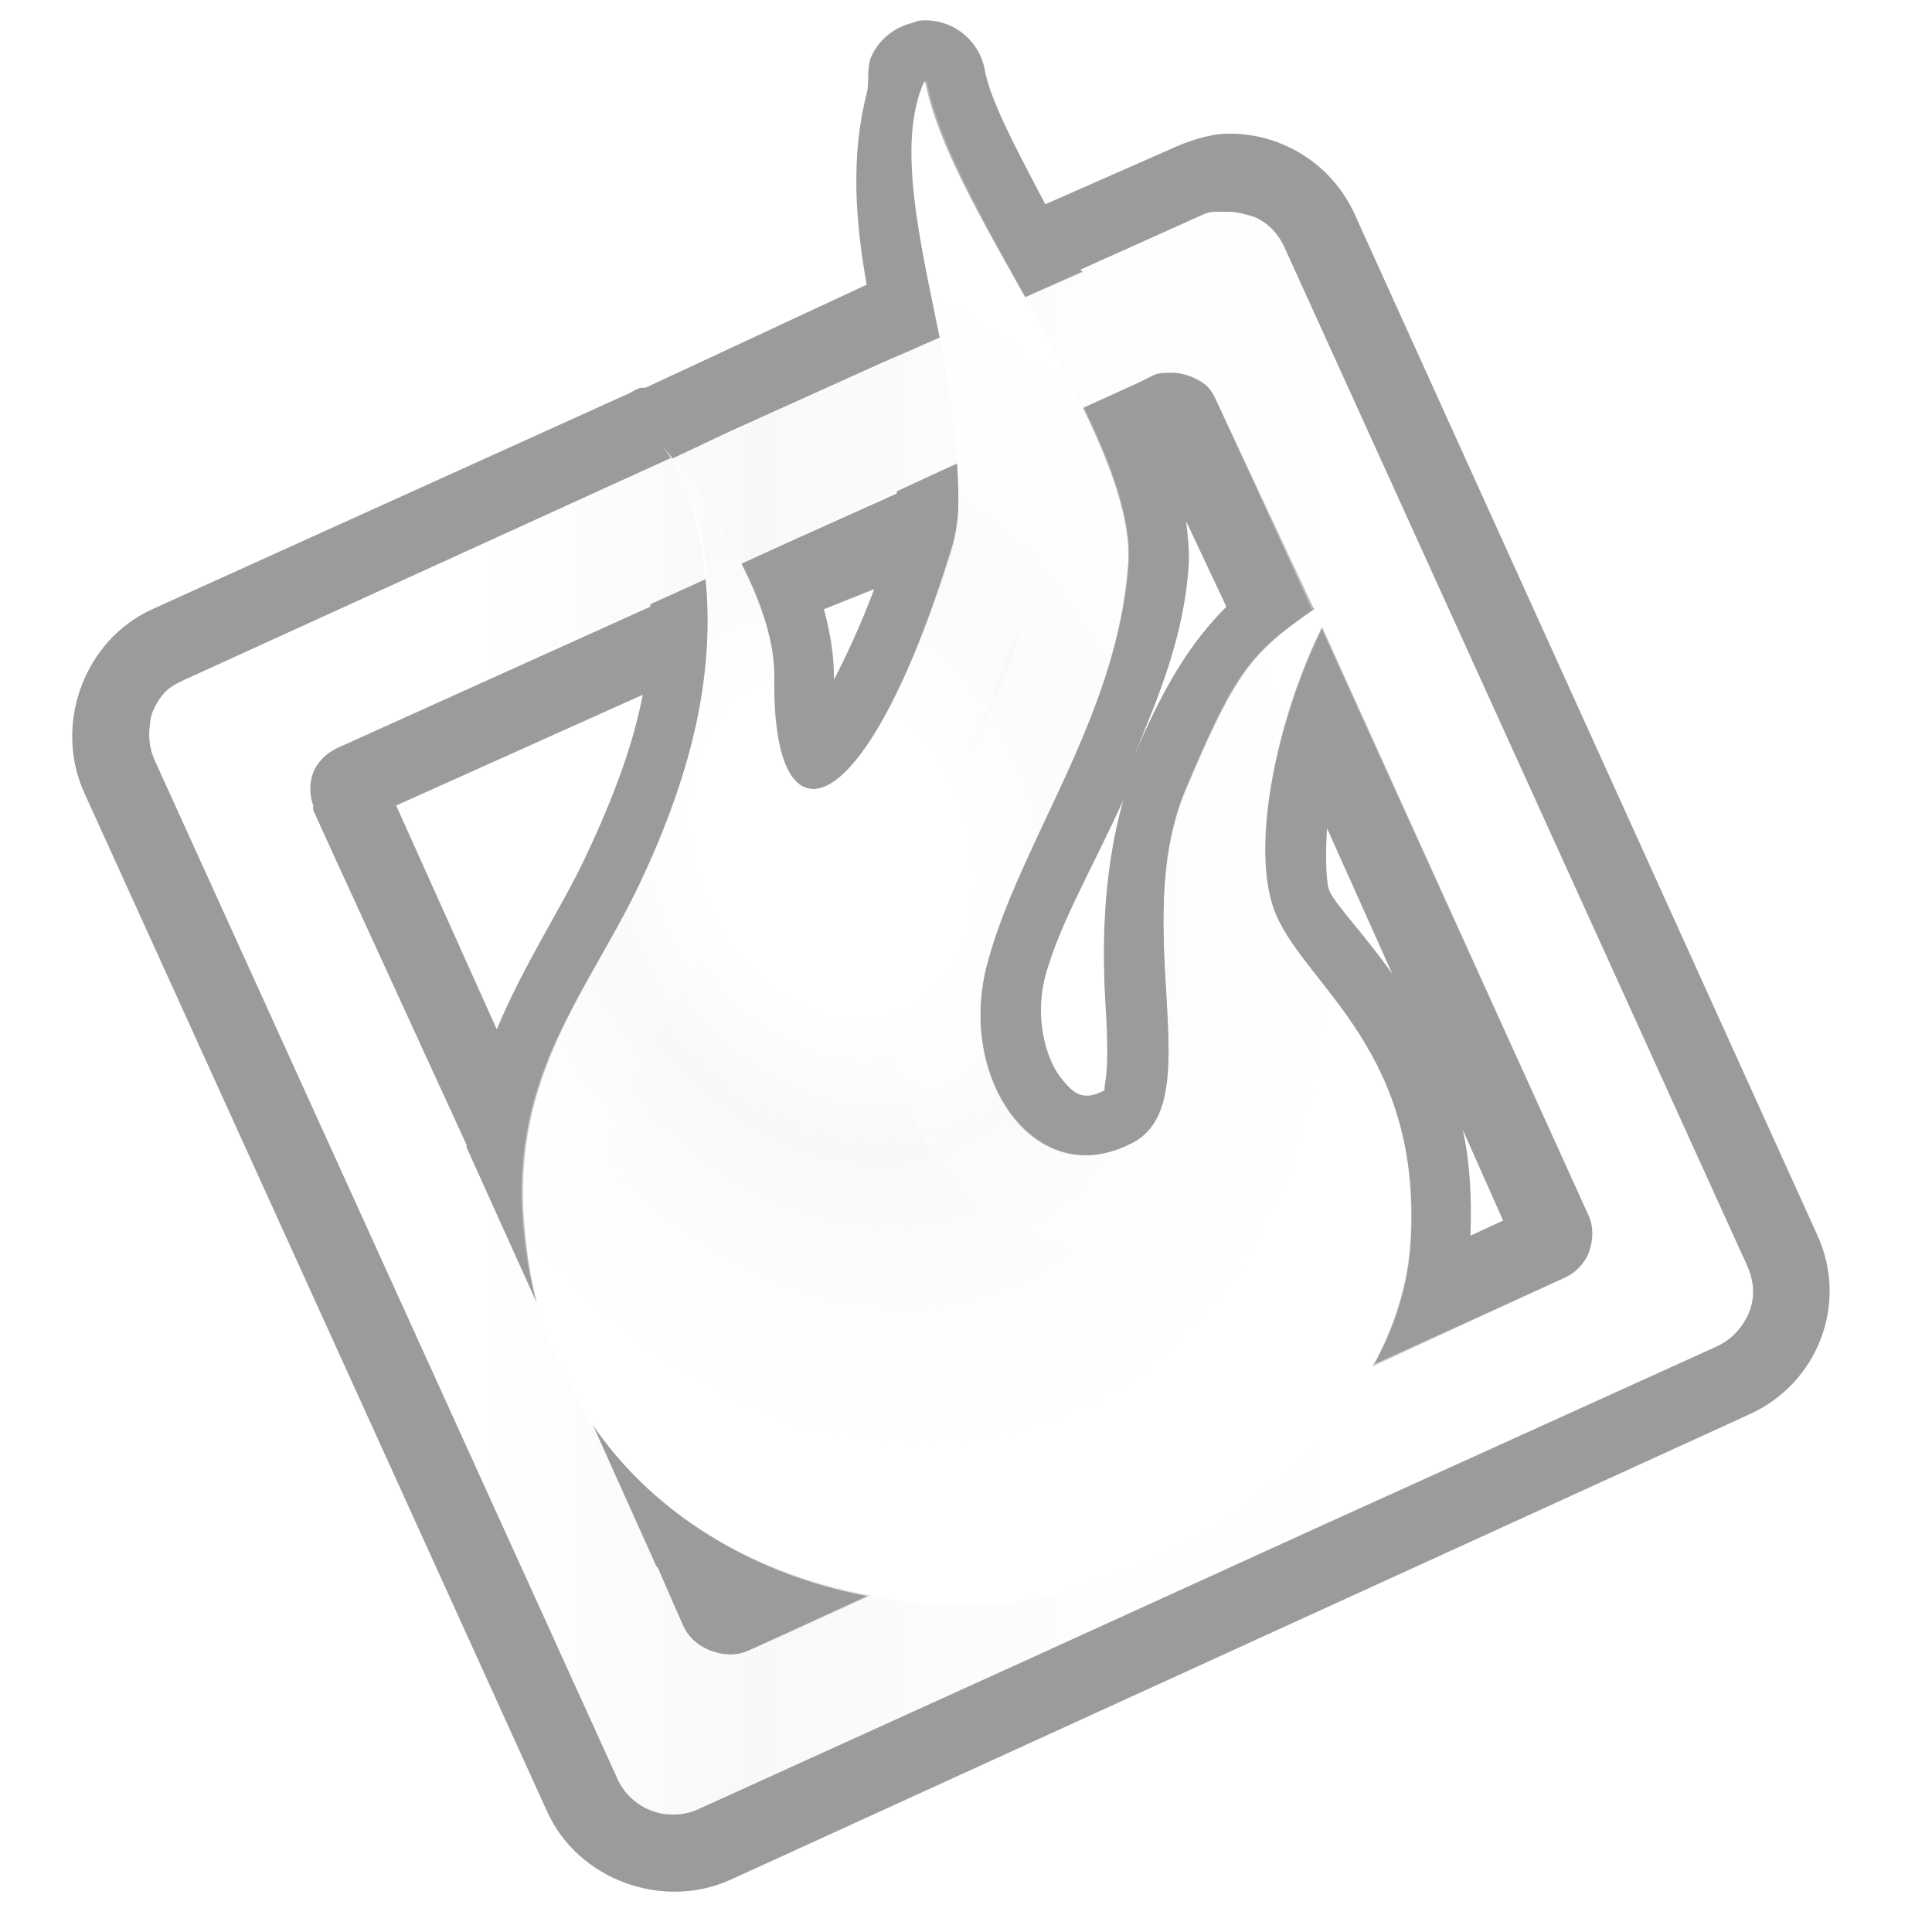
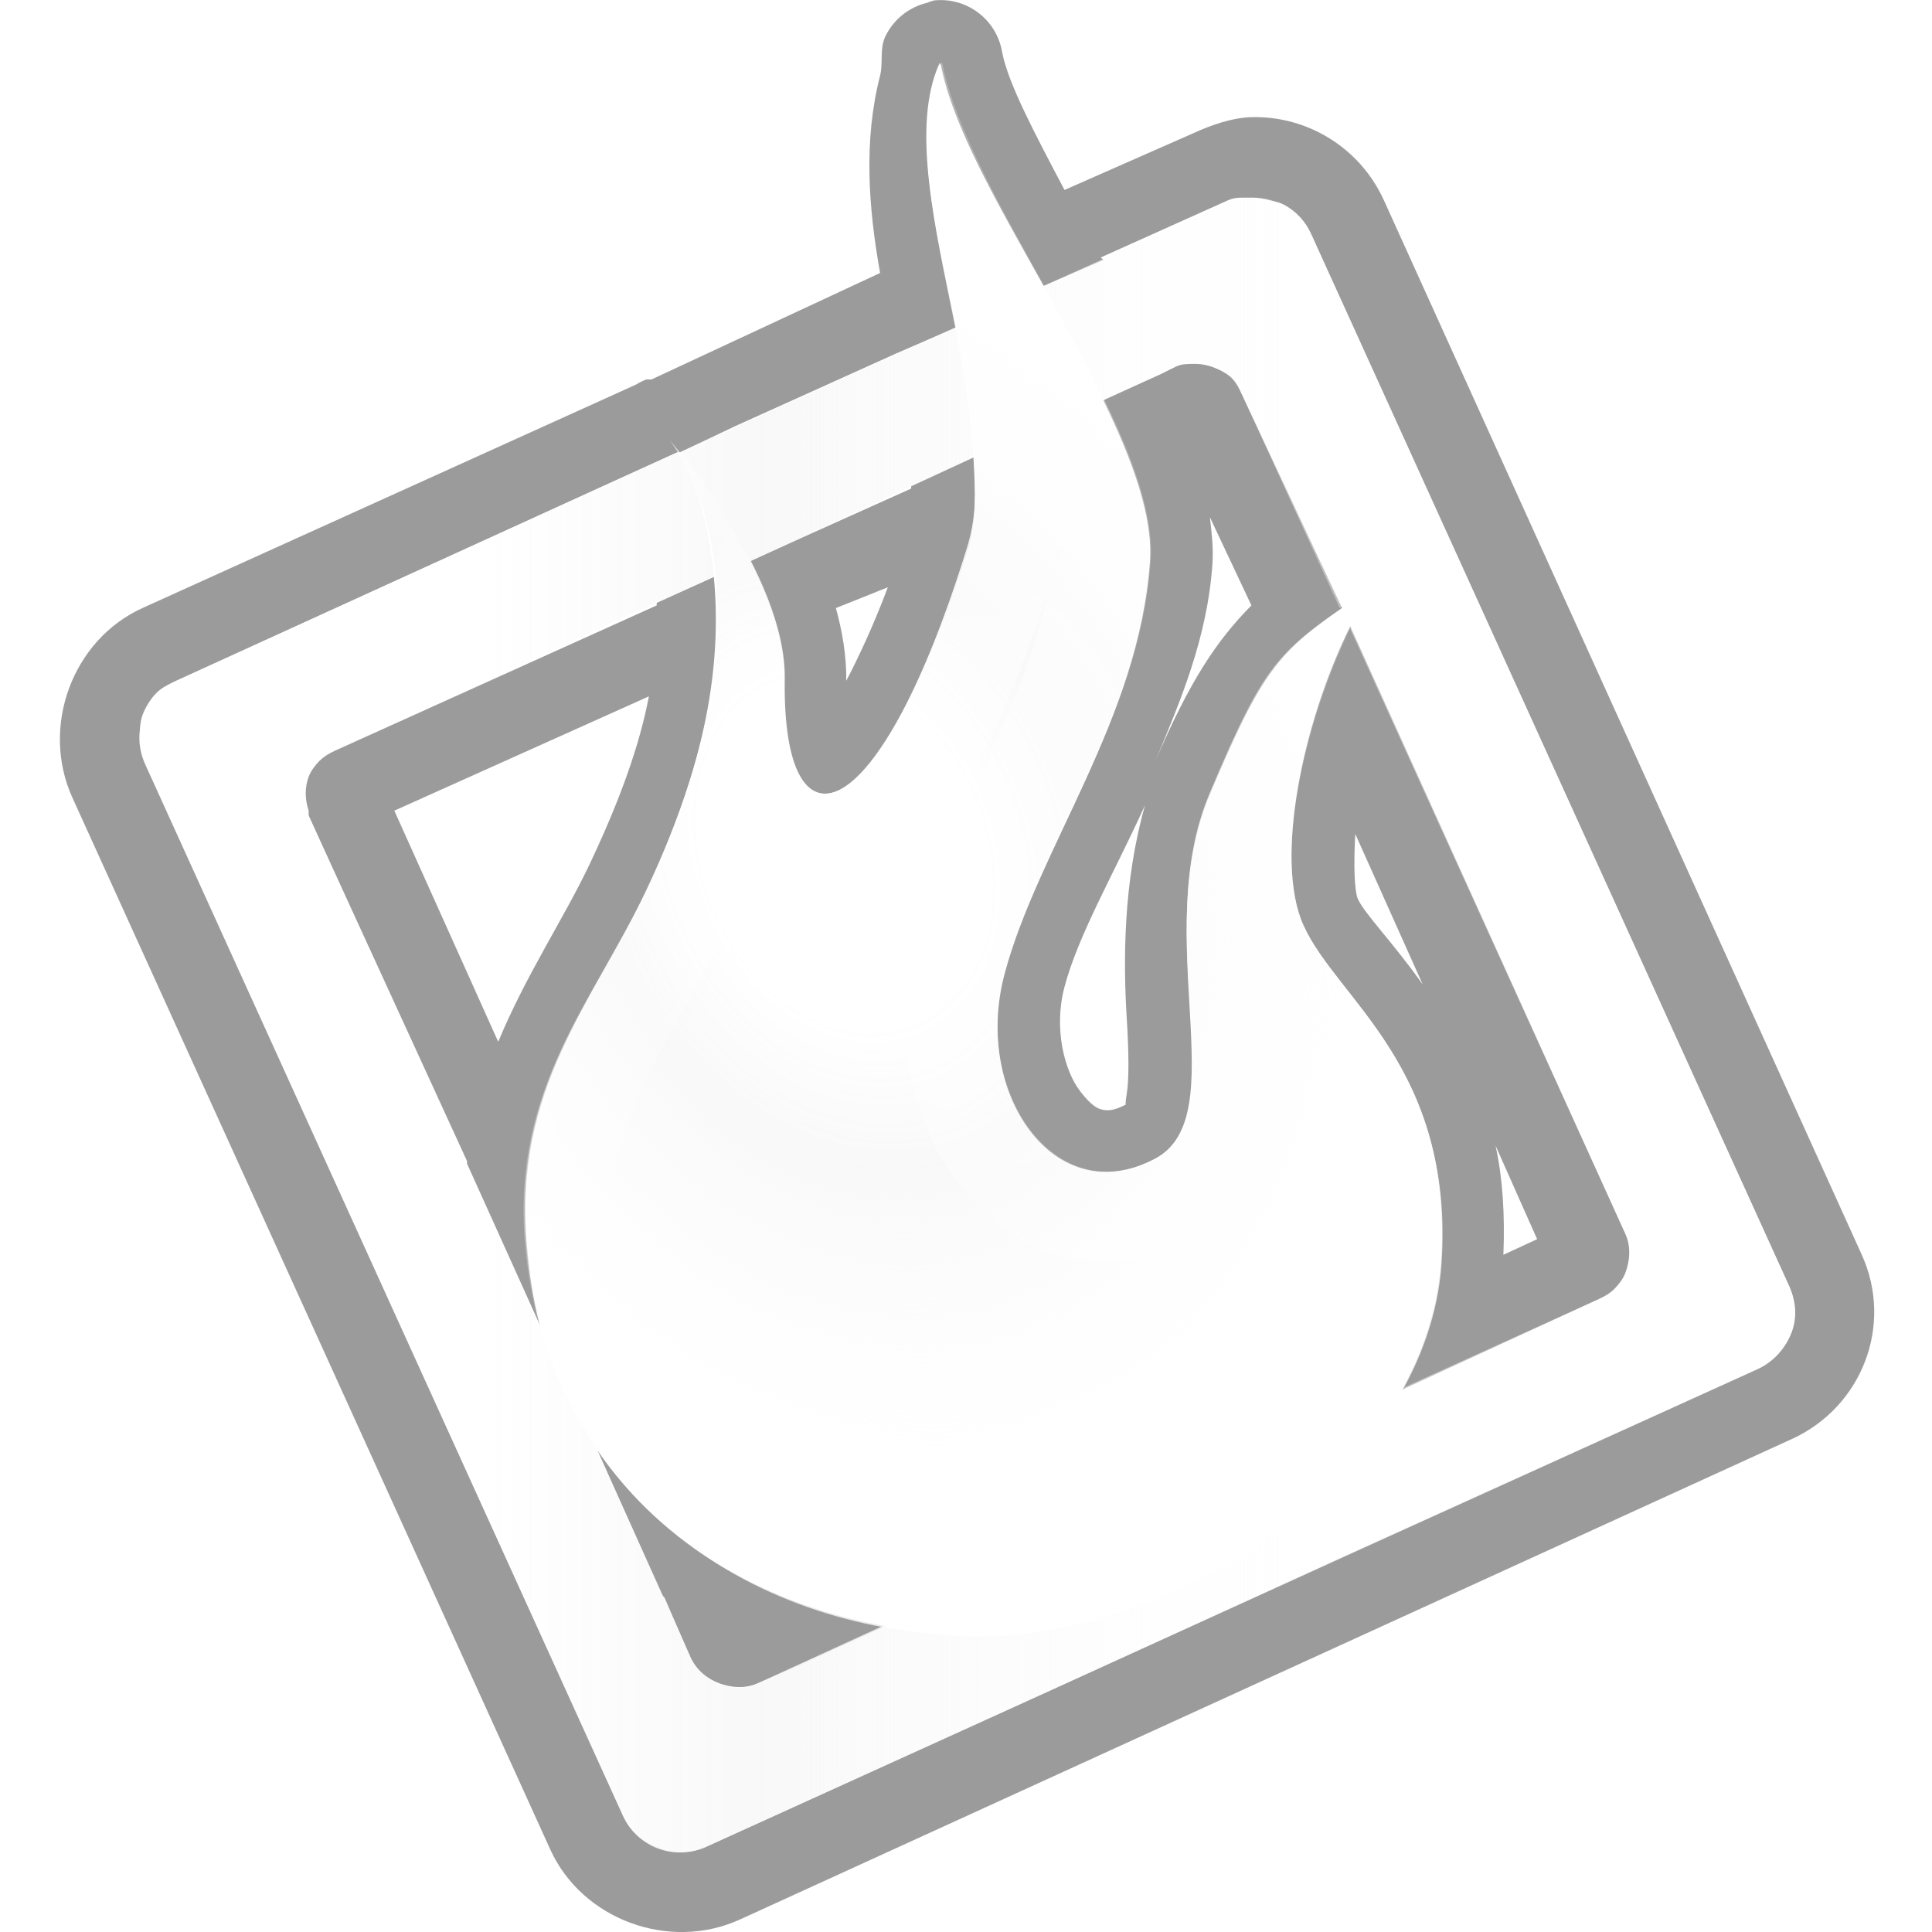
- <svg xmlns="http://www.w3.org/2000/svg" xmlns:xlink="http://www.w3.org/1999/xlink" id="svg14997" version="1.1" width="24" height="24">
+ <svg xmlns="http://www.w3.org/2000/svg" xmlns:xlink="http://www.w3.org/1999/xlink" id="svg14997" version="1.1" width="1000" height="1000">
  <defs id="defs15001">
    <linearGradient id="linearGradient4124">
      <stop id="stop4126" offset="0" style="stop-color:#ffffff;stop-opacity:0.705;" />
      <stop style="stop-color:#ffffff;stop-opacity:0.698;" offset="0.185" id="stop4128" />
      <stop style="stop-color:#ffffff;stop-opacity:0.806;" offset="0.447" id="stop4130" />
      <stop style="stop-color:#ffffff;stop-opacity:0.777;" offset="0.769" id="stop4132" />
      <stop id="stop4134" offset="1" style="stop-color:#ffffff;stop-opacity:0.741;" />
    </linearGradient>
    <linearGradient id="linearGradient16006-3-9">
      <stop style="stop-color:#ffffff;stop-opacity:0.588;" offset="0" id="stop16008-5-6" />
      <stop id="stop16016-1-7" offset="0.25" style="stop-color:#ffffff;stop-opacity:0.871;" />
      <stop id="stop16014-1-2" offset="0.5" style="stop-color:#ffffff;stop-opacity:0.588;" />
      <stop style="stop-color:#ffffff;stop-opacity:0.856;" offset="0.75" id="stop3998" />
      <stop style="stop-color:#ffffff;stop-opacity:0.588;" offset="1" id="stop16010-4-1" />
    </linearGradient>
    <linearGradient xlink:href="#linearGradient16006-3-9" id="linearGradient3878" x1="5.723" y1="19.982" x2="18.56" y2="6.505" gradientUnits="userSpaceOnUse" gradientTransform="translate(0,-1)" />
    <linearGradient xlink:href="#linearGradient4124" id="linearGradient4042" gradientUnits="userSpaceOnUse" x1="9" y1="-3" x2="14" y2="22" gradientTransform="translate(0,-1)" />
    <linearGradient id="linearGradient4046-1-38">
      <stop style="stop-color:#ffffff;stop-opacity:0;" offset="0" id="stop4048-6-5" />
      <stop style="stop-color:#ffffff;stop-opacity:0.727;" offset="1" id="stop4051-4-0" />
    </linearGradient>
    <radialGradient xlink:href="#linearGradient4046-1-38" id="radialGradient4295" cx="12" cy="19.5" fx="12" fy="19.5" r="9" gradientTransform="matrix(1,0,0,0.2777778,0,14.08333)" gradientUnits="userSpaceOnUse" />
    <linearGradient xlink:href="#linearGradient16006-3-9-4" id="linearGradient3878-6" x1="5.723" y1="19.982" x2="18.56" y2="6.505" gradientUnits="userSpaceOnUse" gradientTransform="translate(0,-0.9999995)" />
    <linearGradient id="linearGradient16006-3-9-4">
      <stop style="stop-color:#ffffff;stop-opacity:0.588;" offset="0" id="stop16008-5-6-0" />
      <stop id="stop16016-1-7-7" offset="0.25" style="stop-color:#ffffff;stop-opacity:0.871;" />
      <stop id="stop16014-1-2-5" offset="0.5" style="stop-color:#ffffff;stop-opacity:0.588;" />
      <stop style="stop-color:#ffffff;stop-opacity:0.856;" offset="0.75" id="stop3998-4" />
      <stop style="stop-color:#ffffff;stop-opacity:0.588;" offset="1" id="stop16010-4-1-0" />
    </linearGradient>
    <linearGradient xlink:href="#radialGradient3950" id="linearGradient7625" gradientUnits="userSpaceOnUse" gradientTransform="matrix(0.9556756,0,0,0.9556756,0.8376545,2.050599)" x1="2.366" y1="11.221" x2="33.045" y2="11.221" />
    <radialGradient gradientTransform="matrix(1.353726,-0.2279136,0.2083657,1.381382,7.170339,-35.53963)" gradientUnits="userSpaceOnUse" id="radialGradient3950" r="62.103" cy="57.449" cx="66.266">
      <stop offset="0.209" style="stop-color:#ffffff;stop-opacity:0.957;" id="stop3952" />
      <stop id="stop3954" style="stop-color:#f8f8f8;stop-opacity:0.921;" offset="0.376" />
      <stop offset="0.737" style="stop-color:#ffffff;stop-opacity:0.352;" id="stop3956" />
      <stop offset="1" style="stop-color:#ffffff;stop-opacity:0.871;" id="stop3958" />
    </radialGradient>
    <radialGradient xlink:href="#linearGradient3952" id="radialGradient7623" gradientUnits="userSpaceOnUse" gradientTransform="matrix(0.7651783,1.896771,-1.450473,0.5851365,15.94574,-24.77629)" cx="15.588" cy="8.473" fx="15.588" fy="8.473" r="7.492" />
    <linearGradient id="linearGradient3952">
      <stop style="stop-color:#ffad9c;stop-opacity:0.914;" offset="0" id="stop3954-0" />
      <stop id="stop3960" offset="0.5" style="stop-color:#ff4923;stop-opacity:0.914;" />
      <stop style="stop-color:#bf2000;stop-opacity:0.914;" offset="0.75" id="stop3962" />
      <stop style="stop-color:#ff6b4b;stop-opacity:0.914;" offset="1" id="stop3956-19" />
    </linearGradient>
    <radialGradient xlink:href="#linearGradient3952-9" id="radialGradient7621" gradientUnits="userSpaceOnUse" gradientTransform="matrix(1.085214,0,0,1.731441,-1.155716,-5.510921)" cx="17.701" cy="8.772" fx="17.701" fy="8.772" r="8.964" />
    <linearGradient id="linearGradient3952-9">
      <stop style="stop-color:#ffffff;stop-opacity:0.633;" offset="0" id="stop3954-7" />
      <stop id="stop3960-3" offset="0.5" style="stop-color:#ffffff;stop-opacity:0.165;" />
      <stop style="stop-color:#ffffff;stop-opacity:0.129;" offset="0.75" id="stop3962-6" />
      <stop style="stop-color:#ffffff;stop-opacity:0.338;" offset="1" id="stop3956-1" />
    </linearGradient>
    <radialGradient r="8.964" fy="8.772" fx="17.701" cy="8.772" cx="17.701" gradientTransform="matrix(1.085214,0,0,1.731441,-1.155716,-5.510921)" gradientUnits="userSpaceOnUse" id="radialGradient7756" xlink:href="#linearGradient3952-9" />
    <radialGradient xlink:href="#radialGradient4097" id="radialGradient7714" gradientUnits="userSpaceOnUse" gradientTransform="matrix(0.7371789,0,0,1.176157,20.96251,-0.4681879)" cx="17.701" cy="8.772" fx="17.701" fy="8.772" r="8.964" />
    <radialGradient cx="66.266" cy="57.449" r="62.103" id="radialGradient4097" gradientUnits="userSpaceOnUse" gradientTransform="matrix(1.353726,-0.2279136,0.2083657,1.381382,7.170339,-35.53963)">
      <stop id="stop4099" style="stop-color:#ffffff;stop-opacity:0.489;" offset="0.209" />
      <stop offset="0.376" style="stop-color:#ffffff;stop-opacity:0.288;" id="stop4101" />
      <stop id="stop4103" style="stop-color:#ffffff;stop-opacity:0.223;" offset="0.737" />
      <stop id="stop4105" style="stop-color:#ffffff;stop-opacity:0.288;" offset="1" />
    </radialGradient>
    <radialGradient xlink:href="#radialGradient3950-3" id="radialGradient7712" gradientUnits="userSpaceOnUse" gradientTransform="matrix(0.5197808,1.288465,-0.985297,0.3974796,32.57942,-13.55503)" cx="15.588" cy="8.473" fx="15.588" fy="8.473" r="7.492" />
    <radialGradient gradientTransform="matrix(1.353726,-0.2279136,0.2083657,1.381382,7.170339,-35.53963)" gradientUnits="userSpaceOnUse" id="radialGradient3950-3" r="62.103" cy="57.449" cx="66.266">
      <stop offset="0.209" style="stop-color:#ffffff;stop-opacity:0.957;" id="stop3952-0" />
      <stop id="stop3954-08" style="stop-color:#f8f8f8;stop-opacity:0.921;" offset="0.376" />
      <stop offset="0.737" style="stop-color:#ffffff;stop-opacity:0.352;" id="stop3956-8" />
      <stop offset="1" style="stop-color:#ffffff;stop-opacity:0.871;" id="stop3958-2" />
    </radialGradient>
    <linearGradient xlink:href="#radialGradient3950-3" id="linearGradient7710" gradientUnits="userSpaceOnUse" gradientTransform="matrix(0.6491845,0,0,0.6491845,22.31659,4.668306)" x1="2.366" y1="11.221" x2="33.045" y2="11.221" />
    <radialGradient gradientTransform="matrix(1.353726,-0.2279136,0.2083657,1.381382,7.170339,-35.53963)" gradientUnits="userSpaceOnUse" id="radialGradient7781" r="62.103" cy="57.449" cx="66.266">
      <stop offset="0.209" style="stop-color:#ffffff;stop-opacity:0.957;" id="stop7783" />
      <stop id="stop7785" style="stop-color:#f8f8f8;stop-opacity:0.921;" offset="0.376" />
      <stop offset="0.737" style="stop-color:#ffffff;stop-opacity:0.352;" id="stop7787" />
      <stop offset="1" style="stop-color:#ffffff;stop-opacity:0.871;" id="stop7789" />
    </radialGradient>
    <linearGradient xlink:href="#radialGradient3950-3" id="linearGradient3131" gradientUnits="userSpaceOnUse" gradientTransform="matrix(0.6491845,0,0,0.6491845,22.31659,4.668306)" x1="2.366" y1="11.221" x2="33.045" y2="11.221" />
    <radialGradient xlink:href="#radialGradient3950-3" id="radialGradient3133" gradientUnits="userSpaceOnUse" gradientTransform="matrix(0.5197808,1.288465,-0.985297,0.3974796,32.57942,-13.55503)" cx="15.588" cy="8.473" fx="15.588" fy="8.473" r="7.492" />
    <radialGradient xlink:href="#radialGradient4097" id="radialGradient3135" gradientUnits="userSpaceOnUse" gradientTransform="matrix(0.7371789,0,0,1.176157,20.96251,-0.4681879)" cx="17.701" cy="8.772" fx="17.701" fy="8.772" r="8.964" />
  </defs>
-   <g id="layer2" style="display:none">
+   <g id="layer2" style="display:none" transform="translate(0,976)">
    <rect style="fill:#ff0000;fill-opacity:0.309;stroke:none" id="rect15909" width="1" height="24" x="-1" y="0" />
    <rect style="fill:#ff0000;fill-opacity:0.309;stroke:none" id="rect15911" width="25" height="1" x="-1" y="24" />
    <rect style="fill:#ff0000;fill-opacity:0.309;stroke:none" id="rect15913" width="1" height="26" x="24" y="-1" />
    <rect style="fill:#ff0000;fill-opacity:0.309;stroke:none" id="rect15915" width="25" height="1" x="-1" y="-1" />
  </g>
-   <g id="layer3" style="display:inline">
-     <g id="g3125" transform="translate(-21.99972,0.6253533)">
+   <g id="layer3" style="display:inline" transform="translate(0,976)">
+     <g id="g3125" transform="matrix(43.01576,0,0,43.01576,-953.9197,-959.9273)">
      <path style="font-size:medium;font-style:normal;font-variant:normal;font-weight:normal;font-stretch:normal;text-indent:0;text-align:start;text-decoration:none;line-height:normal;letter-spacing:normal;word-spacing:normal;text-transform:none;direction:ltr;block-progression:tb;writing-mode:lr-tb;text-anchor:start;baseline-shift:baseline;color:#000000;fill:#000000;fill-opacity:0.392;stroke:none;stroke-width:2.208;marker:none;visibility:visible;display:inline;overflow:visible;enable-background:accumulate;font-family:Sans;-inkscape-font-specification:Sans" d="m 33.422,-0.37 a 0.75,0.75 0 0 0 -0.094,0.031 0.75,0.75 0 0 0 -0.5,0.406 c -0.07,0.152 -0.023,0.314 -0.062,0.469 -0.2,0.777 -0.141,1.588 0,2.375 l -2.75,1.281 -0.062,0 a 0.752,0.752 0 0 0 -0.125,0.062 l -5.937,2.688 C 23.043,7.327 22.662,8.376 23.047,9.224 l 5.75,12.656 c 0.385,0.847 1.434,1.229 2.281,0.844 l 12.656,-5.781 c 0.847,-0.385 1.229,-1.371 0.844,-2.219 L 38.828,2.036 C 38.54,1.401 37.903,1.018 37.234,1.036 c -0.227,0.006 -0.479,0.093 -0.687,0.188 l -1.562,0.688 c -0.356,-0.676 -0.678,-1.28 -0.75,-1.656 a 0.75,0.75 0 0 0 -0.813,-0.625 z m 0.062,0.75 c 0.142,0.744 0.708,1.717 1.25,2.687 l 0.719,-0.312 c -0.006,-0.013 -0.024,-0.018 -0.031,-0.031 l 1.531,-0.688 c 0.095,-0.043 0.183,-0.029 0.281,-0.031 0.073,-0.002 0.149,0.012 0.219,0.031 0.071,0.018 0.124,0.025 0.188,0.062 0.135,0.076 0.243,0.192 0.312,0.344 l 5.75,12.656 c 0.086,0.19 0.099,0.382 0.031,0.562 -0.034,0.09 -0.09,0.178 -0.156,0.25 -0.066,0.072 -0.155,0.144 -0.25,0.188 l -5.031,2.281 -3.562,1.625 -4.062,1.844 c -0.095,0.043 -0.183,0.06 -0.281,0.062 -0.112,0.003 -0.211,-0.018 -0.312,-0.062 -0.18,-0.068 -0.32,-0.185 -0.406,-0.375 l -5.75,-12.656 c -0.004,-0.009 0.004,-0.022 0,-0.031 -0.043,-0.095 -0.06,-0.186 -0.062,-0.281 -0.003,-0.098 -0.003,-0.191 0.031,-0.281 0.034,-0.087 0.09,-0.181 0.156,-0.25 0.066,-0.072 0.155,-0.113 0.25,-0.156 l 5.344,-2.438 0.688,-0.312 c 0.004,0.005 0.027,-0.006 0.031,0 l 0.656,-0.312 1.938,-0.875 0.719,-0.312 C 33.429,2.366 33.131,1.146 33.484,0.38 z m 3.062,3.625 c -0.078,0.002 -0.143,-0.003 -0.219,0.031 l -0.188,0.094 -0.688,0.312 c 0.348,0.717 0.6,1.399 0.562,1.938 -0.133,1.901 -1.351,3.464 -1.75,4.969 -0.38,1.433 0.589,2.867 1.812,2.219 0.963,-0.51 -0.062,-2.666 0.656,-4.375 0.624,-1.483 0.828,-1.718 1.594,-2.25 L 38.016,6.286 37.109,4.349 C 37.084,4.292 37.055,4.237 37.016,4.192 37.006,4.181 36.995,4.171 36.984,4.161 36.955,4.138 36.923,4.117 36.891,4.099 36.785,4.04 36.664,4.002 36.547,4.005 z m -2.656,1.125 -0.75,0.344 c 2.9e-5,0.009 4e-5,0.022 0,0.031 l -1.25,0.562 -0.688,0.312 c 0.231,0.455 0.413,0.952 0.406,1.406 -0.032,2.207 1.166,1.862 2.219,-1.562 0.097,-0.315 0.086,-0.702 0.062,-1.094 z m 2.844,0.719 0.5,1.062 c -0.411,0.416 -0.739,0.899 -1.156,1.875 0.3,-0.725 0.625,-1.478 0.687,-2.375 0.013,-0.191 -0.009,-0.376 -0.031,-0.562 z m -5.969,0.719 -0.687,0.312 c 4.64e-4,0.011 -3.26e-4,0.02 0,0.031 l -3.875,1.75 c -0.076,0.035 -0.133,0.072 -0.188,0.125 -0.053,0.058 -0.098,0.115 -0.125,0.188 -0.048,0.126 -0.046,0.271 0,0.406 0.004,0.01 -0.005,0.021 0,0.031 0.004,0.009 -0.004,0.022 0,0.031 l 1.906,4.156 0,0.031 0.875,1.938 c -0.081,-0.305 -0.127,-0.628 -0.156,-0.969 -0.16,-1.871 0.799,-2.908 1.438,-4.25 0.792,-1.665 0.898,-2.892 0.812,-3.781 z m 2.094,0.125 c -0.165,0.443 -0.353,0.844 -0.5,1.125 0.004,-0.302 -0.05,-0.604 -0.125,-0.875 l 0.625,-0.25 z m 5.562,0.469 c -0.575,1.165 -0.912,2.811 -0.562,3.594 0.399,0.895 1.816,1.703 1.656,4.062 -0.035,0.523 -0.205,1.053 -0.469,1.531 l 2.375,-1.094 c 0.076,-0.035 0.134,-0.067 0.188,-0.125 0.053,-0.058 0.098,-0.115 0.125,-0.188 0.054,-0.144 0.069,-0.317 0,-0.469 L 38.422,7.161 z m -8.437,0.844 c -0.109,0.573 -0.34,1.234 -0.719,2.031 -0.308,0.648 -0.759,1.319 -1.094,2.125 l -1.25,-2.781 3.062,-1.375 z m 5.969,1.312 c -0.262,0.926 -0.262,1.868 -0.219,2.563 0.025,0.404 0.029,0.728 0,0.906 -0.029,0.178 -0.003,0.127 0,0.125 -0.166,0.088 -0.24,0.081 -0.312,0.062 -0.073,-0.019 -0.156,-0.097 -0.25,-0.219 -0.187,-0.244 -0.32,-0.75 -0.188,-1.25 0.167,-0.631 0.585,-1.344 0.969,-2.188 z m 2.531,0.344 0.812,1.812 c -0.355,-0.504 -0.702,-0.853 -0.781,-1.031 -0.041,-0.093 -0.053,-0.399 -0.031,-0.781 z m 1.688,3.75 0.5,1.125 -0.406,0.188 c 0.019,-0.486 -0.008,-0.916 -0.094,-1.312 z m -10.813,3.656 0.781,1.75 c 0.012,0.008 0.019,0.023 0.031,0.031 l 0.313,0.719 c 0.069,0.152 0.2,0.258 0.344,0.312 0.144,0.054 0.317,0.069 0.469,0 l 0.438,-0.188 1.094,-0.5 C 31.43,18.942 30.161,18.246 29.359,17.067 z" id="path7702" />
      <path style="fill:url(#linearGradient3131);fill-opacity:1;fill-rule:nonzero;stroke:none;stroke-width:1.147;marker-start:none;display:inline" d="m 37.234,2.005 c -0.098,0.003 -0.186,0.019 -0.281,0.062 L 34.734,3.067 c 0.26,0.465 0.5,0.925 0.719,1.375 l 0.875,-0.406 c 0.076,-0.035 0.14,-0.06 0.219,-0.062 0.235,-0.006 0.459,0.147 0.562,0.375 l 1.188,2.594 c 0.121,-0.085 0.219,-0.142 0.375,-0.25 -0.094,0.15 -0.164,0.324 -0.25,0.5 l 3.313,7.281 c 0.138,0.304 -0.008,0.643 -0.313,0.781 l -2.344,1.062 c -0.915,1.699 -3.091,3 -5.156,3 -0.384,0 -0.752,-0.056 -1.125,-0.125 l -1.5,0.688 c -0.304,0.138 -0.674,-0.008 -0.812,-0.312 l -1.125,-2.5 C 29.342,17.041 29.345,17 29.328,16.974 29.061,16.563 28.812,16.113 28.672,15.599 L 25.891,9.442 c -0.138,-0.304 0.008,-0.674 0.312,-0.812 l 4.562,-2.062 c -0.083,-0.858 -0.308,-1.314 -0.438,-1.5 l -6.031,2.75 c -0.38,0.173 -0.548,0.62 -0.375,1 l 5.75,12.656 c 0.173,0.38 0.62,0.548 1,0.375 l 12.656,-5.75 c 0.38,-0.173 0.548,-0.62 0.375,-1 l -5.75,-12.656 C 37.824,2.157 37.528,1.997 37.234,2.005 z M 33.672,3.567 l -3.312,1.5 c 0.171,0.208 0.522,0.679 0.844,1.312 l 2.688,-1.25 C 33.861,4.639 33.781,4.105 33.672,3.567 z" id="path7704" />
      <path style="fill:url(#radialGradient3133);fill-opacity:1;stroke:none;display:inline" d="m 30.222,4.907 c 0,0 1.499,1.712 -0.279,5.451 -0.639,1.342 -1.596,2.359 -1.437,4.231 0.264,3.09 2.794,4.719 5.428,4.719 2.634,0 5.428,-2.115 5.588,-4.475 0.16,-2.359 -1.277,-3.173 -1.676,-4.068 -0.399,-0.895 0.12,-2.929 0.838,-4.068 -1.118,0.773 -1.237,0.773 -1.956,2.481 -0.718,1.709 0.325,3.883 -0.639,4.393 -1.224,0.648 -2.216,-0.804 -1.836,-2.237 0.399,-1.505 1.623,-3.061 1.756,-4.963 C 36.12,4.788 33.814,2.059 33.495,0.391 32.857,1.774 34.304,4.617 33.814,6.208 32.761,9.633 31.587,10.002 31.619,7.795 31.637,6.53 30.222,4.907 30.222,4.907 z" id="path7706" />
      <path style="font-size:medium;font-style:normal;font-variant:normal;font-weight:normal;font-stretch:normal;text-indent:0;text-align:start;text-decoration:none;line-height:normal;letter-spacing:normal;word-spacing:normal;text-transform:none;direction:ltr;block-progression:tb;writing-mode:lr-tb;text-anchor:start;baseline-shift:baseline;color:#000000;fill:url(#radialGradient3135);fill-opacity:1;stroke:none;stroke-width:2.944;marker:none;visibility:visible;display:inline;overflow:visible;enable-background:accumulate;font-family:Sans;-inkscape-font-specification:Sans" d="M 33.51,0.374 C 32.872,1.757 34.305,4.616 33.816,6.207 c -1.053,3.425 -2.236,3.801 -2.204,1.594 0.018,-1.265 -1.39,-2.883 -1.39,-2.883 0,0 1.508,1.687 -0.271,5.426 -0.639,1.342 -1.618,2.368 -1.458,4.239 0.264,3.09 2.792,4.714 5.426,4.714 2.634,0 5.436,-2.117 5.596,-4.477 0.16,-2.359 -1.263,-3.175 -1.662,-4.07 -0.399,-0.895 0.129,-2.931 0.848,-4.07 -1.118,0.773 -1.249,0.801 -1.967,2.51 -0.718,1.709 0.319,3.864 -0.644,4.375 -1.224,0.648 -2.211,-0.805 -1.831,-2.238 0.399,-1.505 1.631,-3.05 1.763,-4.951 0.11,-1.583 -2.19,-4.335 -2.51,-6.003 z M 34.867,6.207 c 6.66e-4,0.012 0.068,0.059 0.068,0.068 -0.005,0.068 -0.059,0.135 -0.068,0.203 0.03,-0.102 -0.021,-0.17 0,-0.271 z m -0.068,0.475 c -0.244,1.347 -1.144,2.677 -1.594,4.375 -0.273,1.031 -0.085,2.04 0.509,2.815 0.297,0.387 0.726,0.744 1.255,0.882 0.529,0.138 1.12,0.032 1.628,-0.237 0.594,-0.315 0.906,-0.943 0.983,-1.424 0.046,-0.287 0.008,-0.522 0,-0.78 0.5,0.632 0.968,1.169 0.882,2.442 -0.053,0.776 -0.591,1.692 -1.458,2.374 -0.867,0.682 -2.059,1.085 -3.086,1.085 -2.187,0 -4.125,-1.195 -4.341,-3.73 -0.126,-1.472 0.595,-2.132 1.323,-3.663 0.176,-0.37 0.216,-0.642 0.339,-0.983 0.146,0.14 0.247,0.304 0.475,0.373 0.429,0.13 0.874,0.026 1.153,-0.136 0.558,-0.324 0.815,-0.787 1.119,-1.357 0.286,-0.534 0.551,-1.207 0.814,-2.035 z" id="path7708" />
    </g>
  </g>
</svg>
